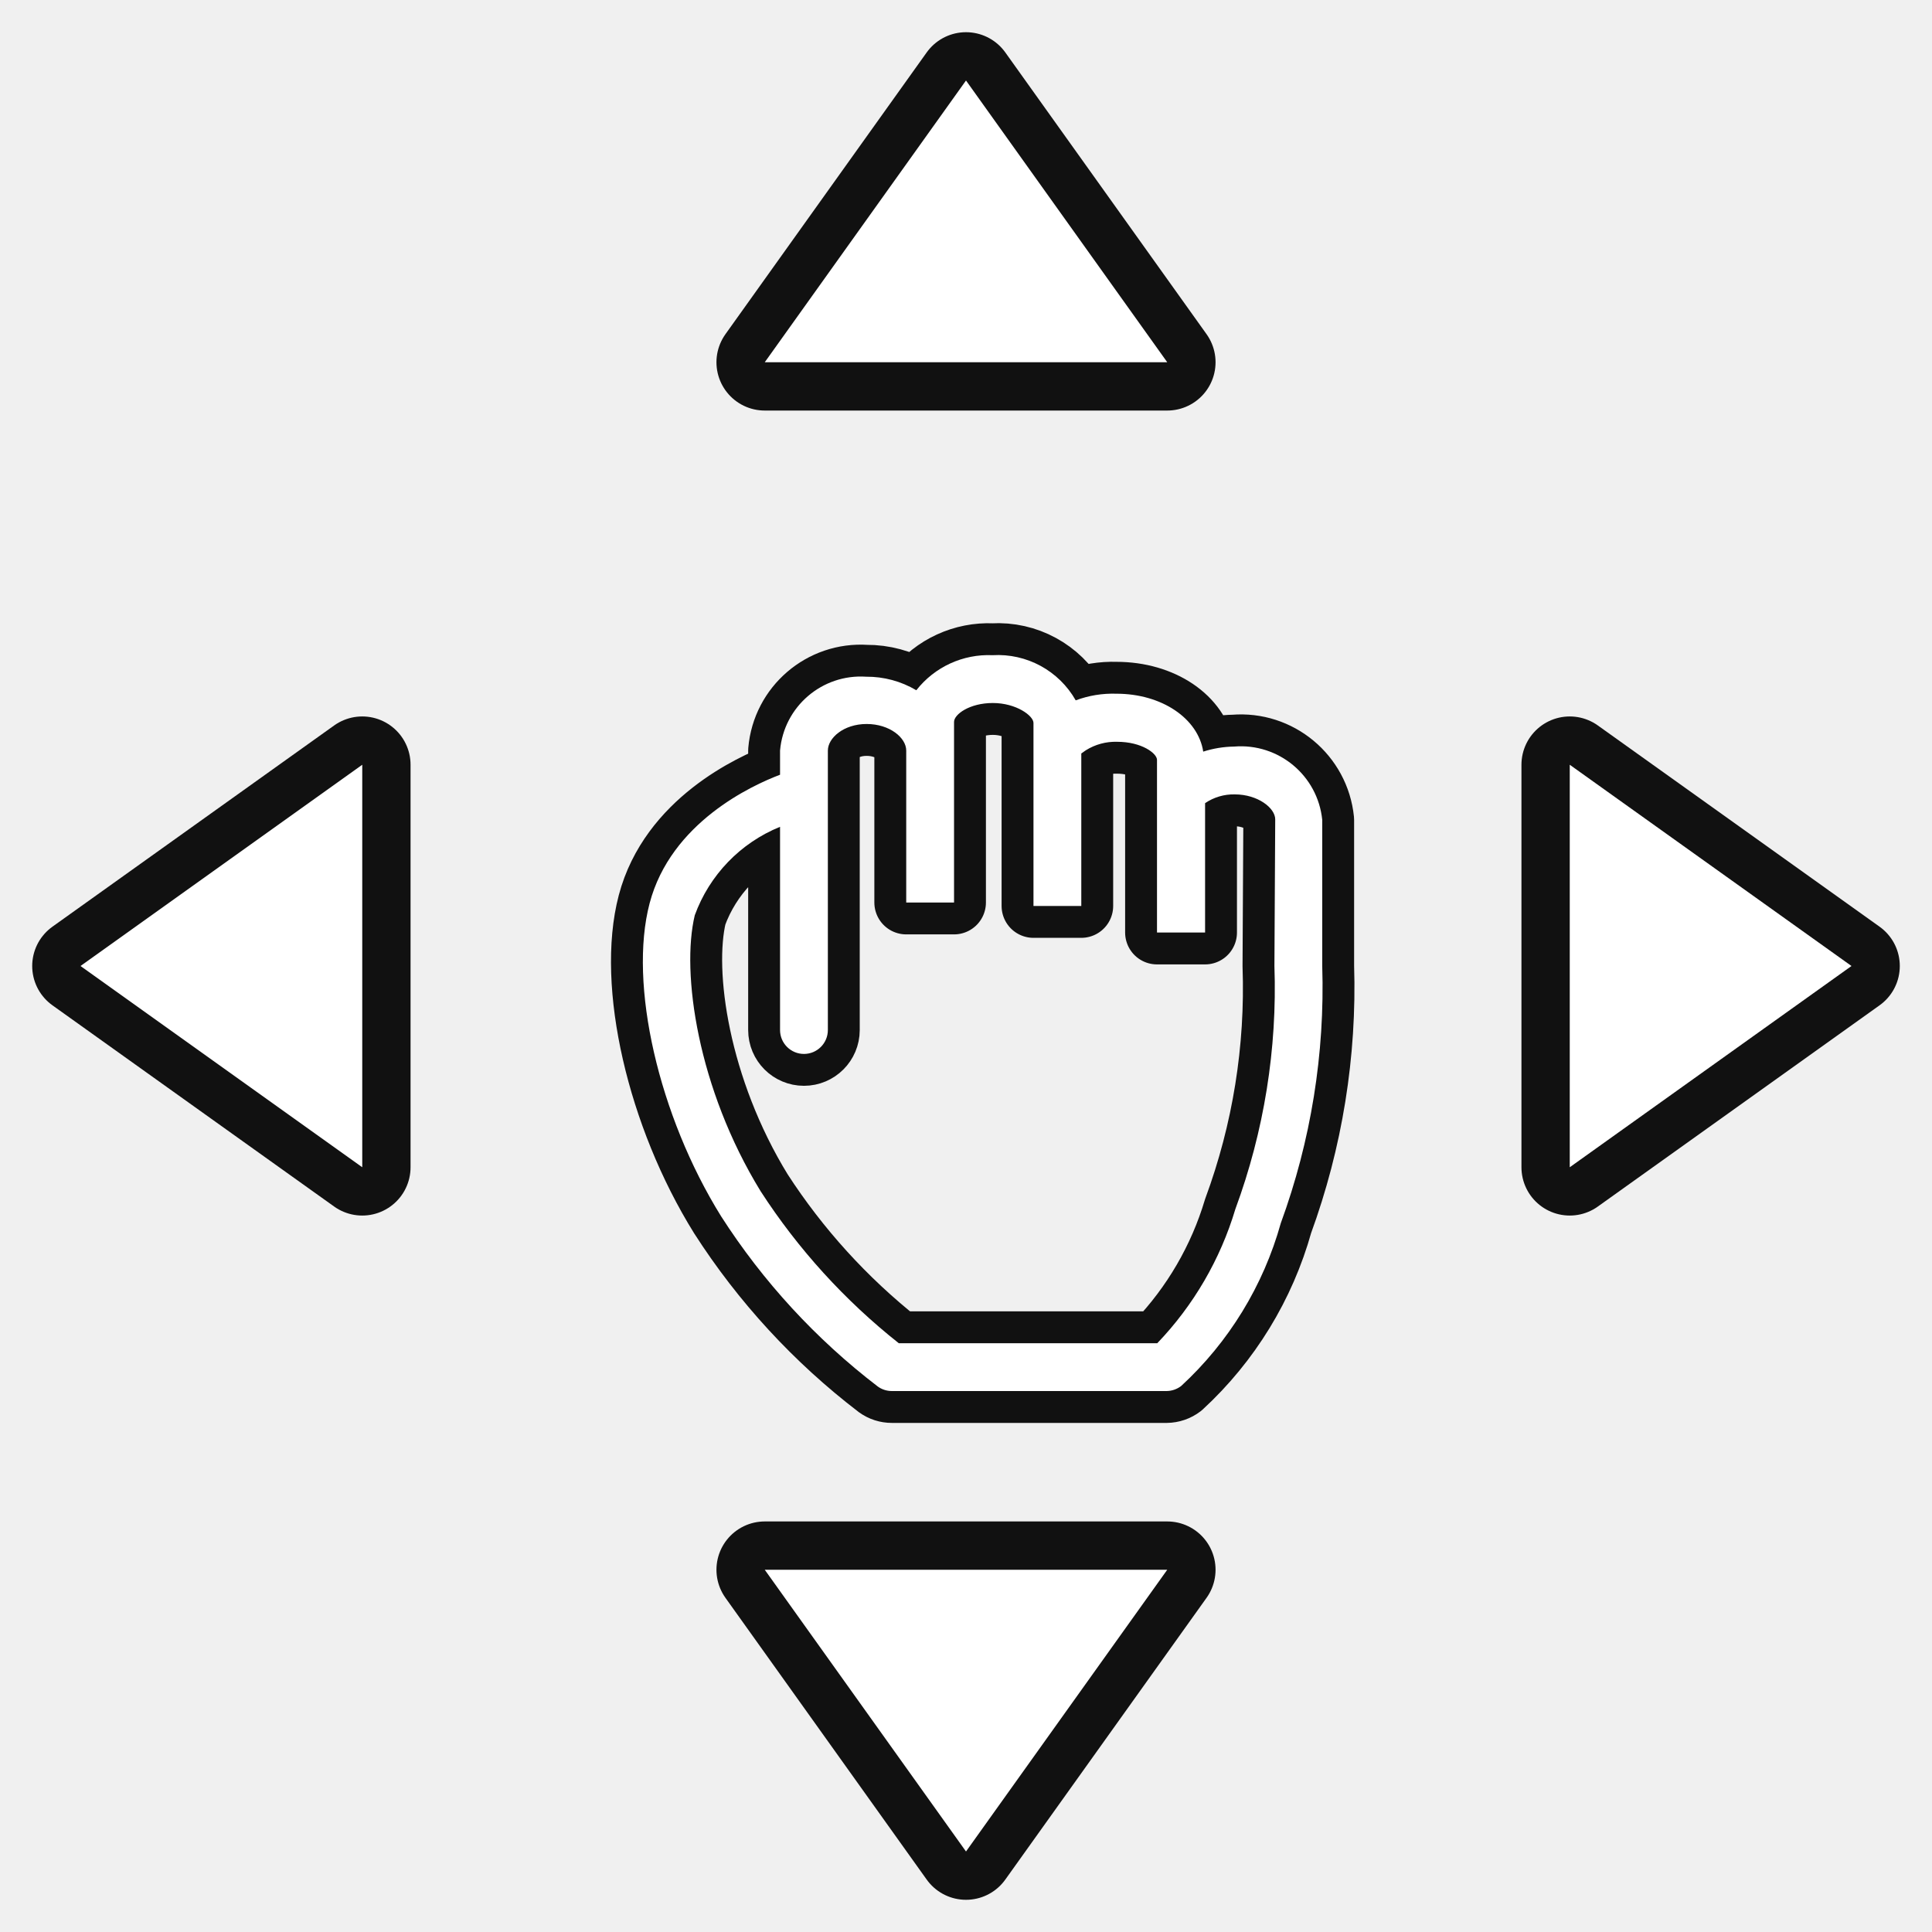
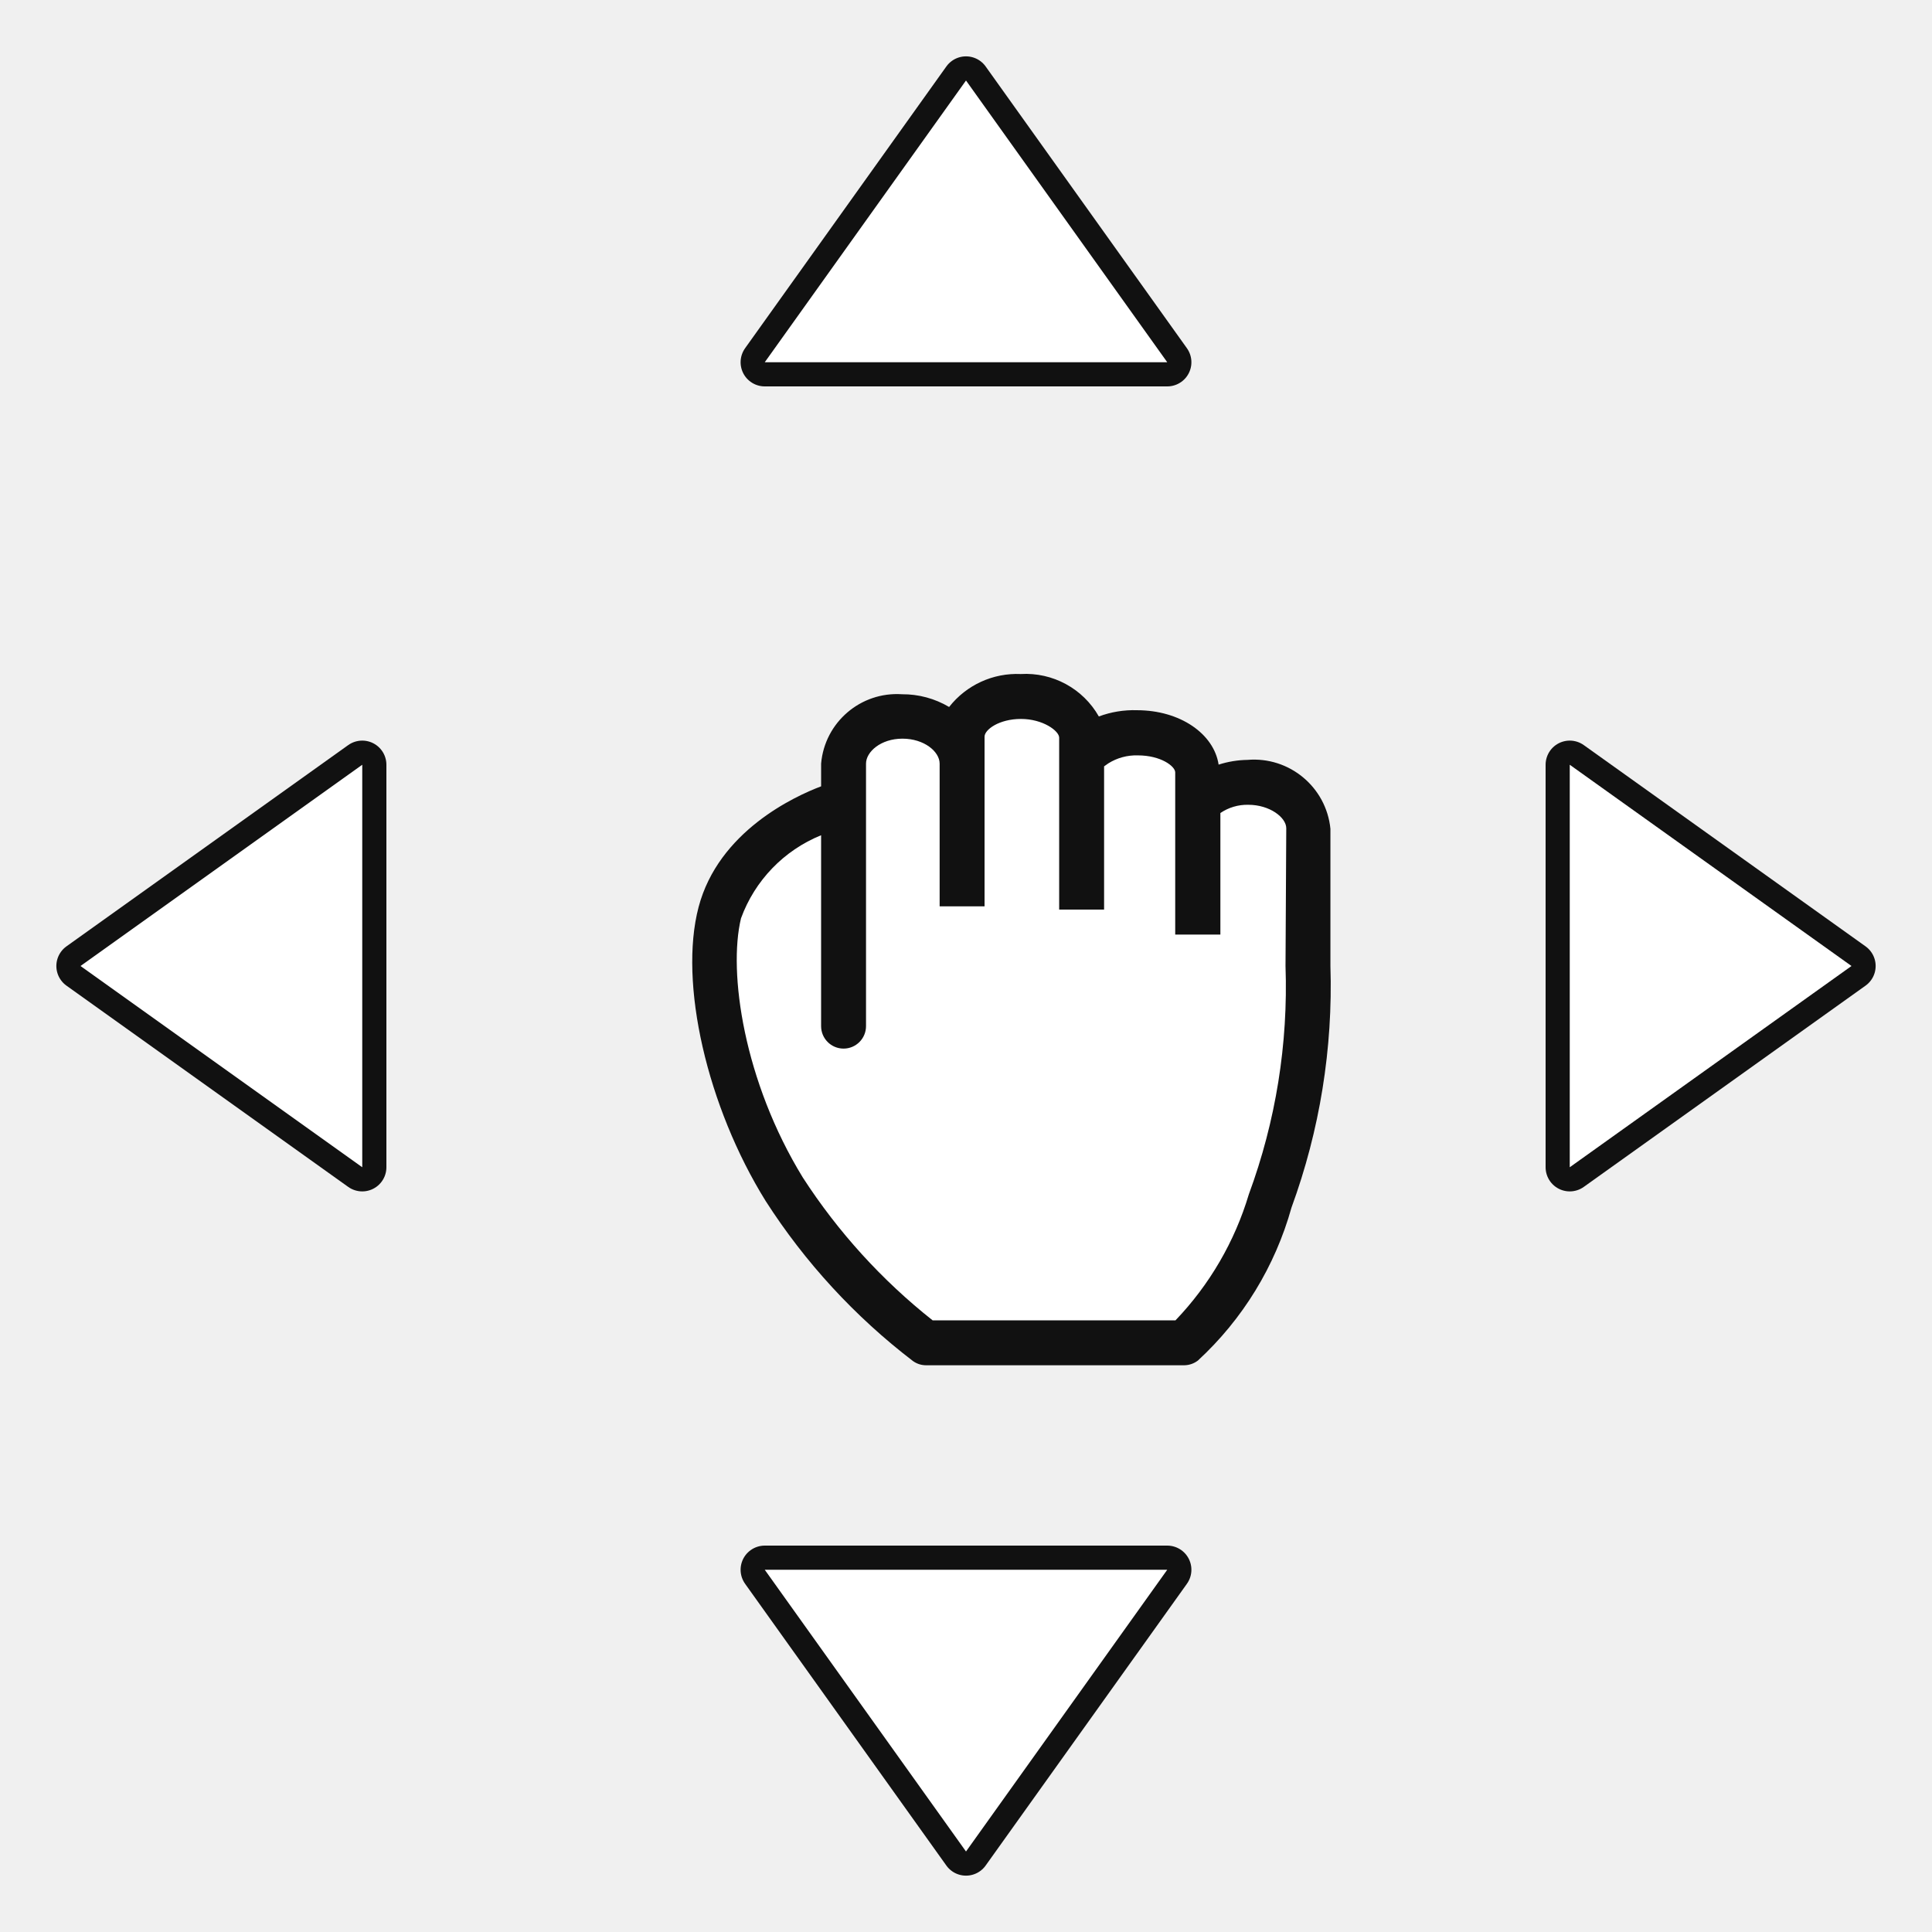
<svg xmlns="http://www.w3.org/2000/svg" width="48" height="48" viewBox="0 0 48 48">
-   <g fill="#111" stroke="#111" stroke-width="2.4" stroke-linejoin="round">
-     <path transform="translate(12.12 12.12) scale(0.66)" d="M28.09,9.74a4,4,0,0,0-1.16.19c-.19-1.24-1.55-2.18-3.27-2.18A4,4,0,0,0,22.13,8,3.37,3.37,0,0,0,19,6.3a3.45,3.45,0,0,0-2.87,1.32,3.65,3.65,0,0,0-1.89-.51A3.05,3.05,0,0,0,11,9.89v.91c-1.06.4-4.11,1.8-4.91,4.84s.34,8,2.69,11.78a25.21,25.21,0,0,0,5.9,6.41.9.9,0,0,0,.53.17H25.55a.92.92,0,0,0,.55-.19,13.13,13.13,0,0,0,3.75-6.13A25.8,25.8,0,0,0,31.41,18v-5.5A3.08,3.08,0,0,0,28.09,9.74ZM29.61,18a24,24,0,0,1-1.47,9.15A12.46,12.46,0,0,1,25.2,32.2H15.47a23.75,23.75,0,0,1-5.2-5.72c-2.37-3.86-3-8.23-2.48-10.39A5.7,5.7,0,0,1,11,12.76v7.65a.9.9,0,0,0,1.8,0V9.89c0-.47.59-1,1.46-1s1.49.52,1.49,1v5.72h1.8V8.81c0-.28.58-.71,1.46-.71s1.53.48,1.53.75v6.89h1.8V10l.17-.12a2.1,2.1,0,0,1,1.18-.32c.93,0,1.5.44,1.5.68l0,6.5H27V11.87a1.91,1.91,0,0,1,1.12-.33c.86,0,1.52.51,1.52.94Z" />
-     <path d="M9 19 L2 24 L9 29 Z" />
-     <path d="M39 19 L46 24 L39 29 Z" />
-     <path d="M19 9 L24 2 L29 9 Z" />
-     <path d="M19 39 L24 46 L29 39 Z" />
-   </g>
-   <g fill="#fff">
-     <path transform="translate(12.12 12.12) scale(0.66)" d="M28.09,9.74a4,4,0,0,0-1.16.19c-.19-1.24-1.55-2.18-3.27-2.18A4,4,0,0,0,22.13,8,3.37,3.37,0,0,0,19,6.3a3.45,3.45,0,0,0-2.87,1.32,3.65,3.65,0,0,0-1.89-.51A3.05,3.05,0,0,0,11,9.89v.91c-1.06.4-4.11,1.8-4.91,4.84s.34,8,2.69,11.78a25.21,25.21,0,0,0,5.9,6.41.9.9,0,0,0,.53.17H25.55a.92.92,0,0,0,.55-.19,13.13,13.13,0,0,0,3.75-6.13A25.8,25.8,0,0,0,31.41,18v-5.5A3.08,3.08,0,0,0,28.09,9.74ZM29.61,18a24,24,0,0,1-1.47,9.15A12.46,12.46,0,0,1,25.2,32.2H15.47a23.75,23.75,0,0,1-5.2-5.72c-2.37-3.86-3-8.23-2.48-10.39A5.7,5.7,0,0,1,11,12.76v7.65a.9.9,0,0,0,1.8,0V9.89c0-.47.59-1,1.46-1s1.49.52,1.49,1v5.72h1.8V8.81c0-.28.58-.71,1.46-.71s1.53.48,1.53.75v6.89h1.8V10l.17-.12a2.1,2.1,0,0,1,1.18-.32c.93,0,1.5.44,1.5.68l0,6.5H27V11.87a1.91,1.91,0,0,1,1.12-.33c.86,0,1.52.51,1.52.94Z" />
+   <path transform="translate(13.58 12.84) scale(0.62)" fill="#fff" d="M28.09,9.74a4,4,0,0,0-1.16.19c-.19-1.24-1.55-2.18-3.27-2.18A4,4,0,0,0,22.13,8,3.37,3.37,0,0,0,19,6.3a3.45,3.45,0,0,0-2.87,1.32,3.65,3.65,0,0,0-1.89-.51A3.05,3.05,0,0,0,11,9.89v.91c-1.06.4-4.11,1.8-4.91,4.84s.34,8,2.69,11.78a25.21,25.21,0,0,0,5.9,6.41.9.9,0,0,0,.53.17H25.55a.92.92,0,0,0,.55-.19,13.13,13.13,0,0,0,3.75-6.13A25.8,25.8,0,0,0,31.41,18v-5.5A3.08,3.08,0,0,0,28.09,9.74Z" />
+   <path transform="translate(13.58 12.84) scale(0.62)" fill="#111" d="M28.09,9.74a4,4,0,0,0-1.16.19c-.19-1.24-1.55-2.18-3.27-2.18A4,4,0,0,0,22.13,8,3.37,3.37,0,0,0,19,6.3a3.45,3.45,0,0,0-2.87,1.32,3.65,3.65,0,0,0-1.89-.51A3.05,3.05,0,0,0,11,9.89v.91c-1.06.4-4.11,1.8-4.91,4.84s.34,8,2.69,11.78a25.21,25.21,0,0,0,5.9,6.41.9.9,0,0,0,.53.17H25.55a.92.92,0,0,0,.55-.19,13.13,13.13,0,0,0,3.75-6.13A25.8,25.8,0,0,0,31.41,18v-5.5A3.08,3.08,0,0,0,28.09,9.74ZM29.61,18a24,24,0,0,1-1.47,9.15A12.46,12.46,0,0,1,25.2,32.2H15.47a23.75,23.75,0,0,1-5.2-5.72c-2.37-3.86-3-8.23-2.48-10.39A5.7,5.7,0,0,1,11,12.76v7.65a.9.9,0,0,0,1.8,0V9.89c0-.47.59-1,1.46-1s1.49.52,1.49,1v5.72h1.8V8.81c0-.28.58-.71,1.46-.71s1.53.48,1.53.75v6.89h1.8V10l.17-.12a2.1,2.1,0,0,1,1.18-.32c.93,0,1.5.44,1.5.68l0,6.5H27V11.87a1.91,1.91,0,0,1,1.12-.33c.86,0,1.52.51,1.52.94Z" />
+   <g fill="#fff" stroke="#111" stroke-width="1.2" stroke-linejoin="round" paint-order="stroke">
    <path d="M9 19 L2 24 L9 29 Z" />
    <path d="M39 19 L46 24 L39 29 Z" />
    <path d="M19 9 L24 2 L29 9 Z" />
    <path d="M19 39 L24 46 L29 39 Z" />
  </g>
</svg>
